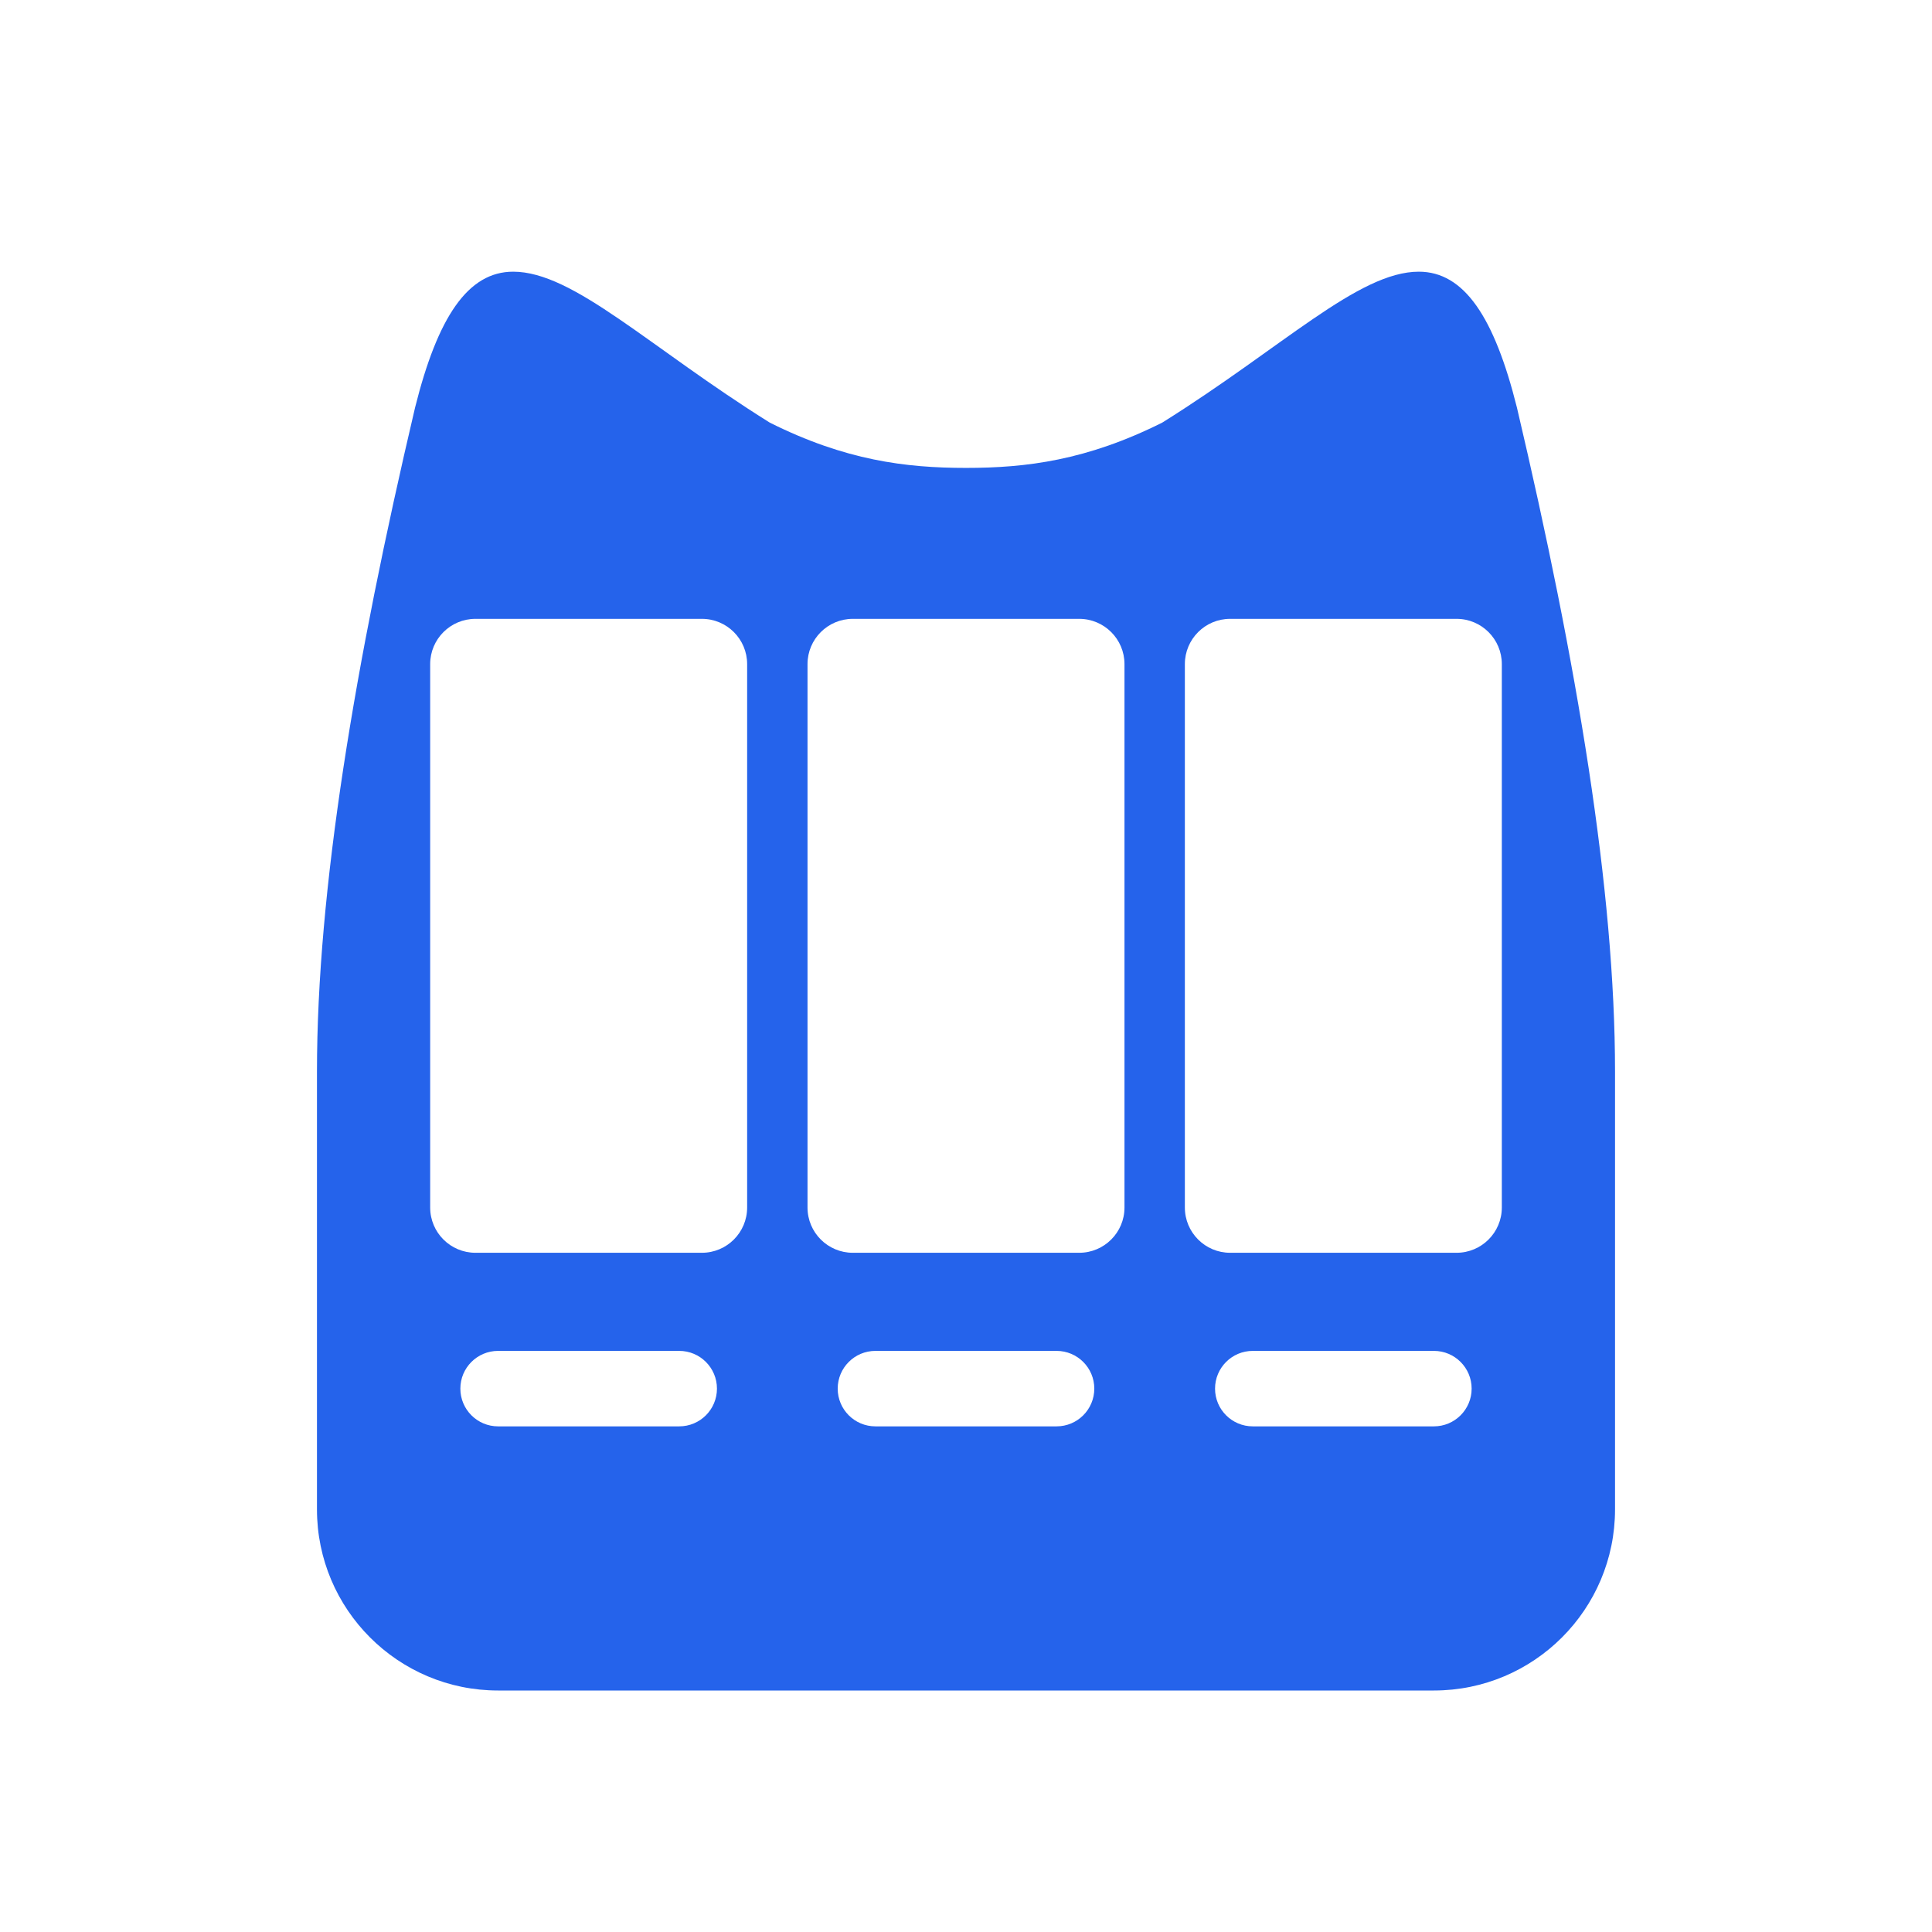
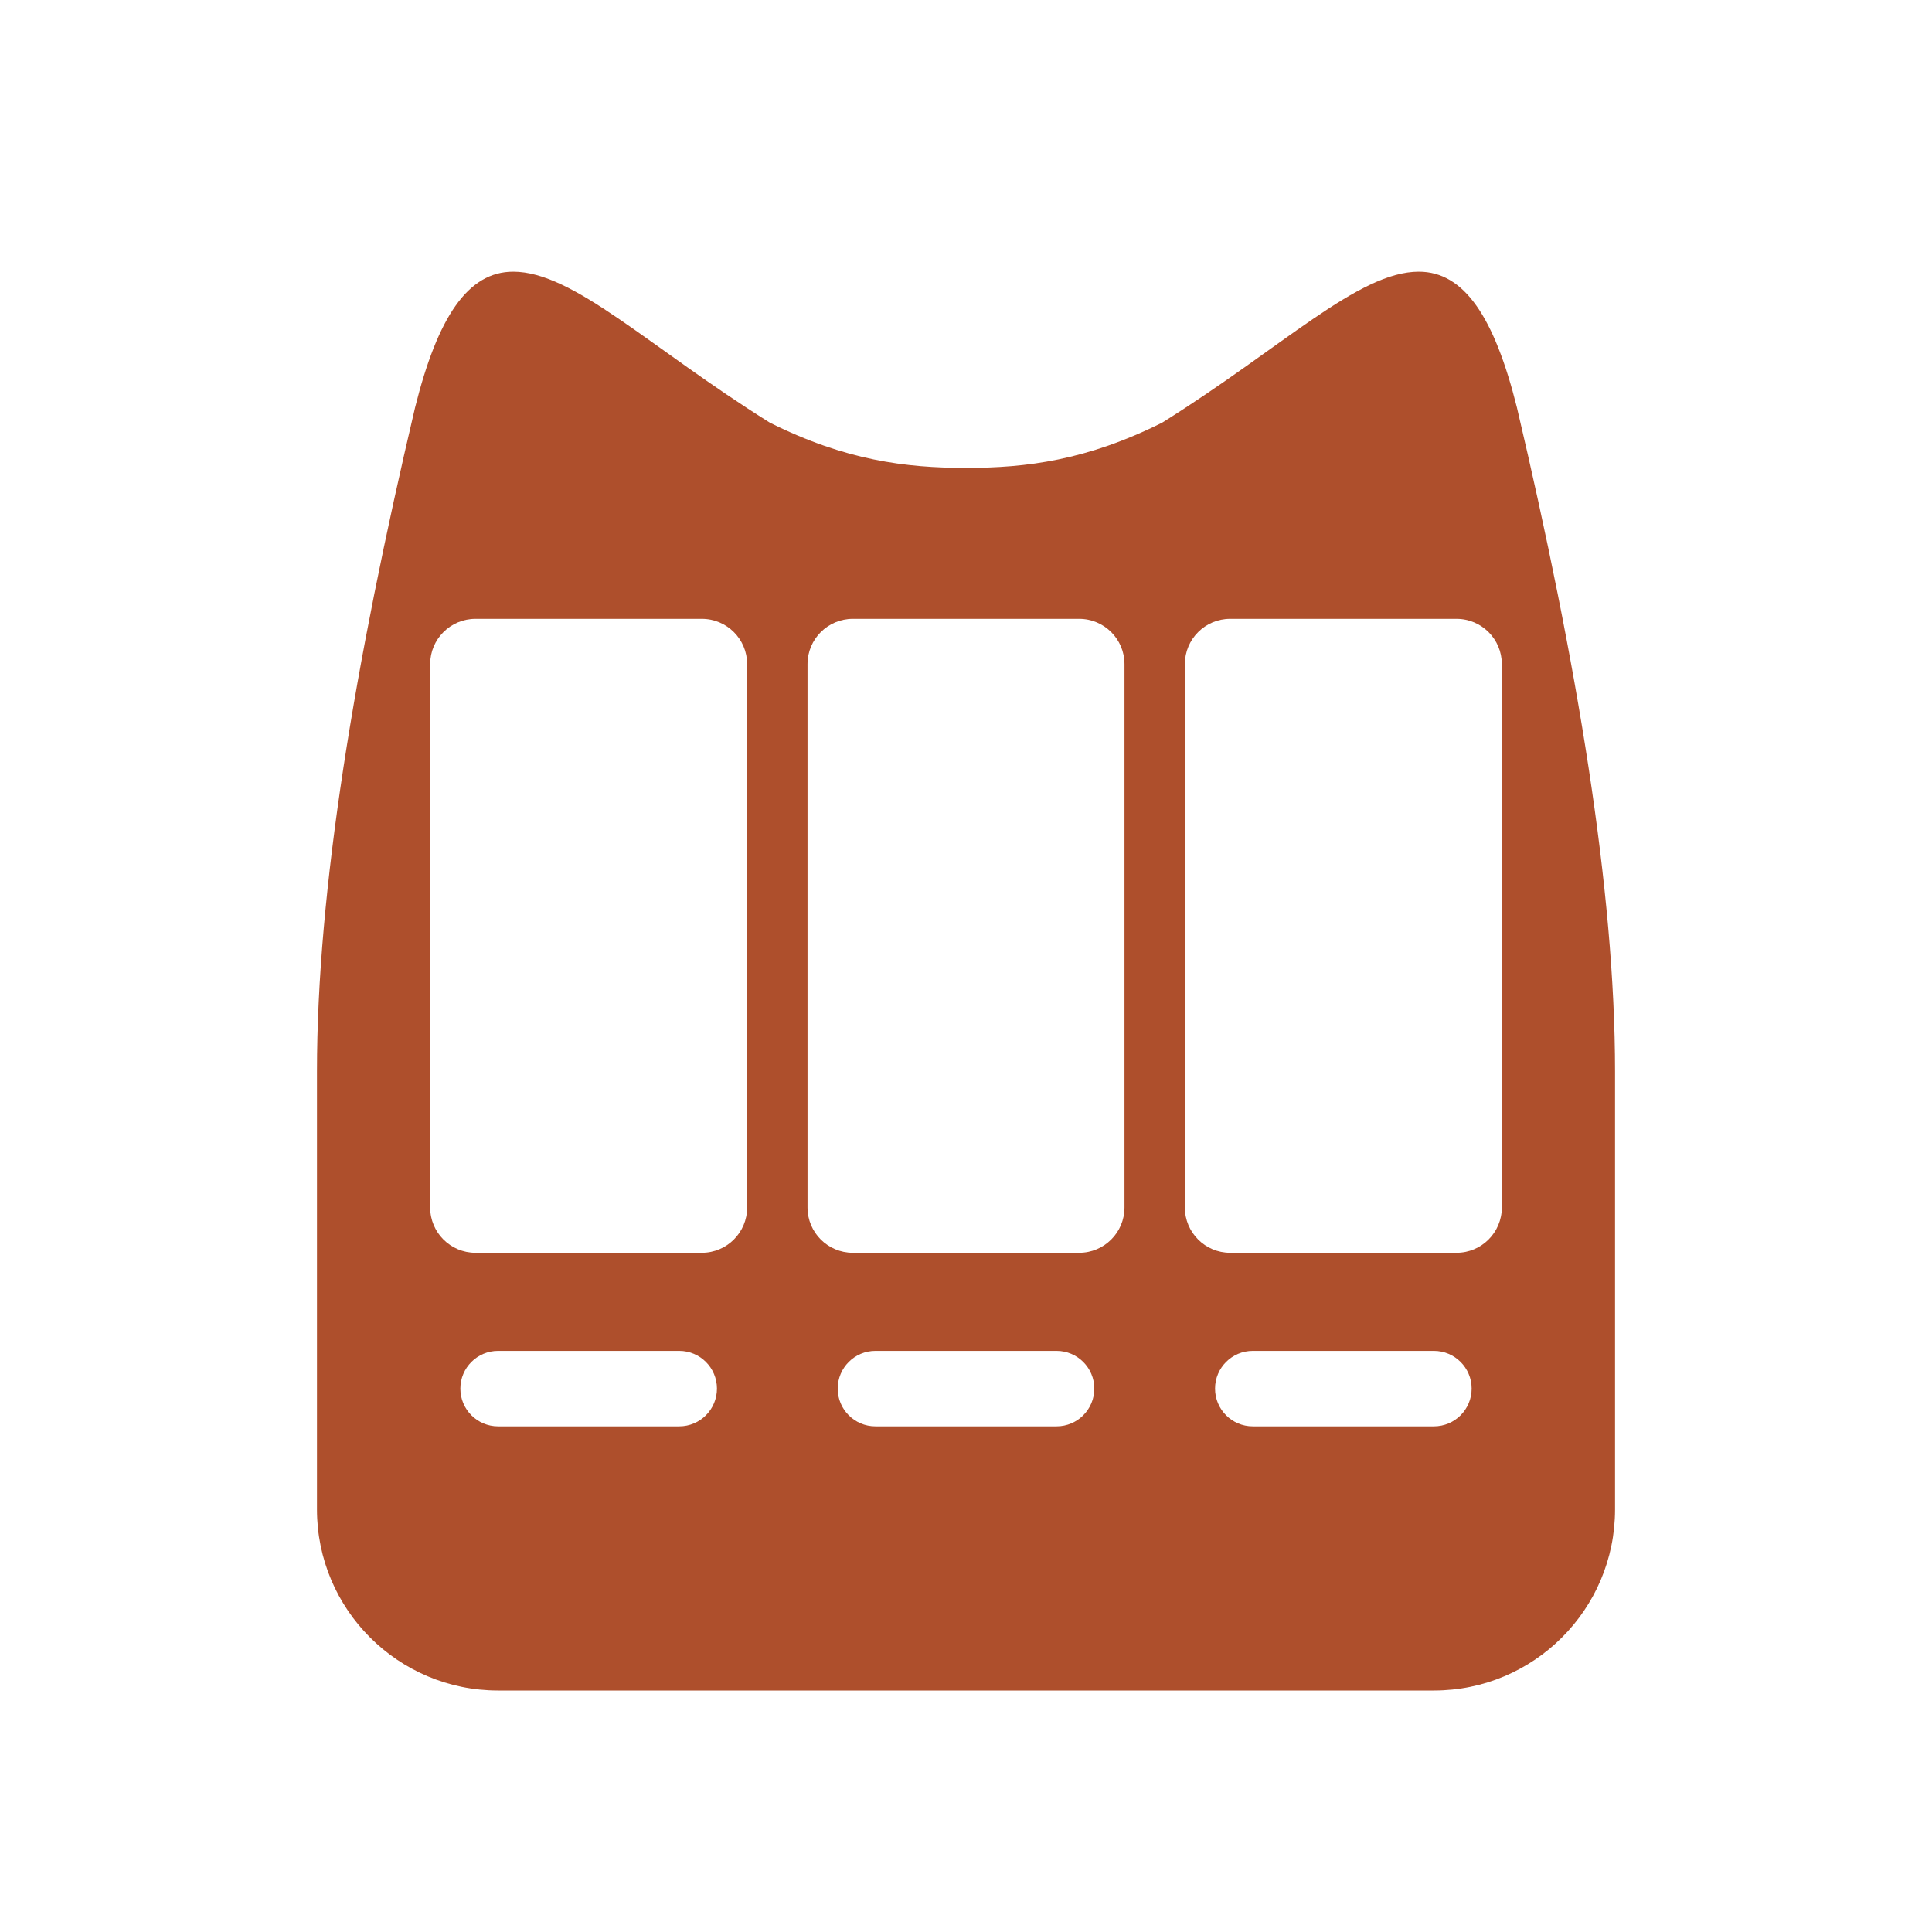
<svg xmlns="http://www.w3.org/2000/svg" viewBox="0 0 256 256" width="256" height="256">
-   <path fill="#2563EB" fill-rule="evenodd" d="     M 68 36     C 76 36 86 46 102 56     C 112 61 120 62 128 62     C 136 62 144 61 154 56     C 170 46 180 36 188 36     C 194 36 198 42 201 54     C 209 88 214 118 214 142     L 214 200     C 214 213.25 203.25 224 190 224     L 66 224     C 52.75 224 42 213.25 42 200     L 42 142     C 42 118 47 88 55 54     C 58 42 62 36 68 36     Z     M 57 88     A 6 6 0 0 1 63 82     L 93 82     A 6 6 0 0 1 99 88     L 99 160     A 6 6 0 0 1 93 166     L 63 166     A 6 6 0 0 1 57 160     Z     M 107 88     A 6 6 0 0 1 113 82     L 143 82     A 6 6 0 0 1 149 88     L 149 160     A 6 6 0 0 1 143 166     L 113 166     A 6 6 0 0 1 107 160     Z     M 157 88     A 6 6 0 0 1 163 82     L 193 82     A 6 6 0 0 1 199 88     L 199 160     A 6 6 0 0 1 193 166     L 163 166     A 6 6 0 0 1 157 160     Z     M 61 184     A 5 5 0 0 1 66 179     L 90 179     A 5 5 0 0 1 95 184     A 5 5 0 0 1 90 189     L 66 189     A 5 5 0 0 1 61 184     Z     M 111 184     A 5 5 0 0 1 116 179     L 140 179     A 5 5 0 0 1 145 184     A 5 5 0 0 1 140 189     L 116 189     A 5 5 0 0 1 111 184     Z     M 161 184     A 5 5 0 0 1 166 179     L 190 179     A 5 5 0 0 1 195 184     A 5 5 0 0 1 190 189     L 166 189     A 5 5 0 0 1 161 184     Z   " />
+   <path fill="#AE4F2C" fill-rule="evenodd" d="     M 68 36     C 76 36 86 46 102 56     C 112 61 120 62 128 62     C 136 62 144 61 154 56     C 170 46 180 36 188 36     C 194 36 198 42 201 54     C 209 88 214 118 214 142     L 214 200     C 214 213.25 203.25 224 190 224     L 66 224     C 52.75 224 42 213.25 42 200     L 42 142     C 42 118 47 88 55 54     C 58 42 62 36 68 36     Z     M 57 88     A 6 6 0 0 1 63 82     L 93 82     A 6 6 0 0 1 99 88     L 99 160     A 6 6 0 0 1 93 166     L 63 166     A 6 6 0 0 1 57 160     Z     M 107 88     A 6 6 0 0 1 113 82     L 143 82     A 6 6 0 0 1 149 88     L 149 160     A 6 6 0 0 1 143 166     L 113 166     A 6 6 0 0 1 107 160     Z     M 157 88     A 6 6 0 0 1 163 82     L 193 82     A 6 6 0 0 1 199 88     L 199 160     A 6 6 0 0 1 193 166     L 163 166     A 6 6 0 0 1 157 160     Z     M 61 184     A 5 5 0 0 1 66 179     L 90 179     A 5 5 0 0 1 95 184     A 5 5 0 0 1 90 189     L 66 189     A 5 5 0 0 1 61 184     Z     M 111 184     A 5 5 0 0 1 116 179     L 140 179     A 5 5 0 0 1 145 184     A 5 5 0 0 1 140 189     L 116 189     A 5 5 0 0 1 111 184     Z     M 161 184     A 5 5 0 0 1 166 179     L 190 179     A 5 5 0 0 1 195 184     A 5 5 0 0 1 190 189     L 166 189     A 5 5 0 0 1 161 184     Z   " />
</svg>
